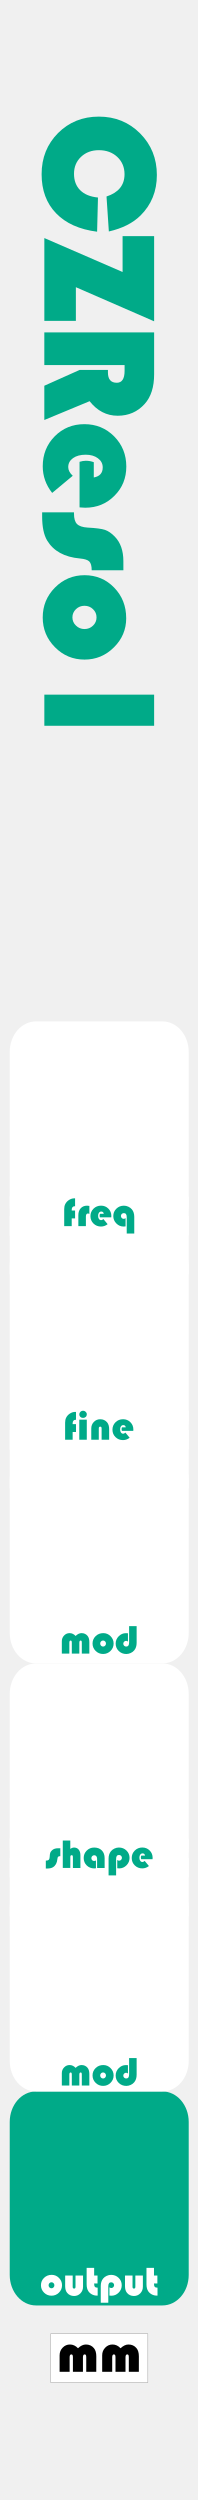
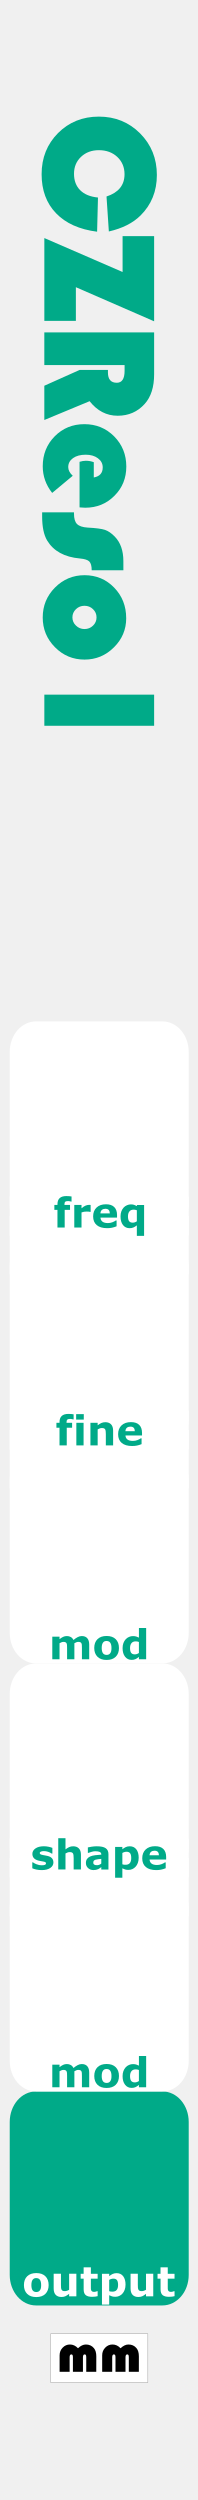
<svg xmlns="http://www.w3.org/2000/svg" width="10.16mm" height="128.5mm" viewBox="0 0 10.16 128.5" version="1.1" id="svg8">
  <defs id="defs2" />
  <g id="layer1" transform="translate(0,-168.5)" style="display:inline">
    <g style="display:inline;fill:#00aa88" id="g1162">
      <path id="rect182" d="M 1.853,276 H 8.347 C 9.097,276 9.7,276.701 9.7,277.571 v 7.857 C 9.7,286.299 9.097,287 8.347,287 H 1.853 c -0.75,0 -1.353,-0.701 -1.353,-1.571 v -7.857 C 0.5,276.701 1.103,276 1.853,276 Z" style="fill:#00aa88;fill-opacity:1;stroke-width:0.292" />
-       <g aria-label="output" style="font-style:normal;font-weight:normal;font-size:2.822px;line-height:1.25;font-family:sans-serif;letter-spacing:0px;word-spacing:0px;fill:#ffffff;fill-opacity:1;stroke:none;stroke-width:0.265" id="text1045">
-         <path d="m 2.656,285.427 q 0.219,0 0.375,0.158 0.157,0.157 0.157,0.377 0,0.223 -0.159,0.38 -0.158,0.157 -0.382,0.157 -0.224,0 -0.383,-0.157 -0.159,-0.158 -0.159,-0.38 0,-0.226 0.159,-0.38 0.159,-0.155 0.393,-0.155 z m -0.01,0.381 q -0.062,0 -0.105,0.045 -0.043,0.044 -0.043,0.11 0,0.064 0.043,0.11 0.044,0.045 0.105,0.045 0.062,0 0.105,-0.045 0.044,-0.045 0.044,-0.11 0,-0.065 -0.043,-0.11 -0.043,-0.045 -0.106,-0.045 z" style="font-style:normal;font-variant:normal;font-weight:normal;font-stretch:normal;font-size:2.117px;font-family:'Bauhaus 93';-inkscape-font-specification:'Bauhaus 93, ';fill:#ffffff;stroke-width:0.265" id="path941" />
-         <path d="M 3.35,285.463 H 3.736 v 0.582 q 0,0.088 0.073,0.088 0.072,0 0.072,-0.088 v -0.582 h 0.387 v 0.575 q 0,0.201 -0.133,0.339 -0.133,0.137 -0.327,0.137 -0.22,0 -0.355,-0.16 -0.104,-0.125 -0.104,-0.347 z" style="font-style:normal;font-variant:normal;font-weight:normal;font-stretch:normal;font-size:2.117px;font-family:'Bauhaus 93';-inkscape-font-specification:'Bauhaus 93, ';fill:#ffffff;stroke-width:0.265" id="path943" />
-         <path d="m 4.839,285.068 v 0.395 H 5.013 v 0.408 H 4.839 q 0,0.123 0.038,0.17 0.039,0.046 0.143,0.046 v 0.406 q -0.03,0.001 -0.044,0.001 -0.131,0 -0.248,-0.061 -0.116,-0.061 -0.186,-0.165 -0.089,-0.133 -0.089,-0.353 v -0.846 z" style="font-style:normal;font-variant:normal;font-weight:normal;font-stretch:normal;font-size:2.117px;font-family:'Bauhaus 93';-inkscape-font-specification:'Bauhaus 93, ';fill:#ffffff;stroke-width:0.265" id="path945" />
-         <path d="M 5.566,286.861 H 5.179 v -0.86 q 0,-0.237 0.124,-0.386 0.071,-0.086 0.181,-0.136 0.111,-0.051 0.226,-0.051 0.23,0 0.389,0.155 0.158,0.155 0.158,0.38 0,0.219 -0.157,0.378 -0.157,0.159 -0.372,0.159 -0.035,0 -0.103,-0.007 v -0.426 q 0.048,0.038 0.095,0.038 0.06,0 0.102,-0.044 0.043,-0.044 0.043,-0.105 0,-0.061 -0.044,-0.103 -0.044,-0.043 -0.106,-0.043 -0.149,0 -0.149,0.206 z" style="font-style:normal;font-variant:normal;font-weight:normal;font-stretch:normal;font-size:2.117px;font-family:'Bauhaus 93';-inkscape-font-specification:'Bauhaus 93, ';fill:#ffffff;stroke-width:0.265" id="path947" />
-         <path d="M 6.426,285.463 H 6.812 v 0.582 q 0,0.088 0.073,0.088 0.072,0 0.072,-0.088 v -0.582 h 0.387 v 0.575 q 0,0.201 -0.133,0.339 -0.133,0.137 -0.327,0.137 -0.22,0 -0.355,-0.16 -0.104,-0.125 -0.104,-0.347 z" style="font-style:normal;font-variant:normal;font-weight:normal;font-stretch:normal;font-size:2.117px;font-family:'Bauhaus 93';-inkscape-font-specification:'Bauhaus 93, ';fill:#ffffff;stroke-width:0.265" id="path949" />
-         <path d="m 7.915,285.068 v 0.395 h 0.174 v 0.408 H 7.915 q 0,0.123 0.038,0.17 0.039,0.046 0.143,0.046 v 0.406 q -0.03,0.001 -0.044,0.001 -0.131,0 -0.248,-0.061 -0.116,-0.061 -0.186,-0.165 -0.089,-0.133 -0.089,-0.353 v -0.846 z" style="font-style:normal;font-variant:normal;font-weight:normal;font-stretch:normal;font-size:2.117px;font-family:'Bauhaus 93';-inkscape-font-specification:'Bauhaus 93, ';fill:#ffffff;stroke-width:0.265" id="path951" />
+       <g aria-label="output" style="font-style:normal;font-variant:normal;font-weight:bold;font-stretch:normal;font-size:8.467px;line-height:1.25;font-family:'Bauhaus 93';-inkscape-font-specification:'Bauhaus 93 Bold';letter-spacing:0px;word-spacing:0px;display:inline;fill:#ffffff;fill-opacity:1;stroke:none;stroke-width:0.265" id="text4451-6">
+         <path d="m 2.5,285.953 q 0,0.286 -0.167,0.452 -0.166,0.164 -0.468,0.164 -0.302,0 -0.469,-0.164 -0.166,-0.165 -0.166,-0.452 0,-0.288 0.167,-0.453 0.168,-0.164 0.468,-0.164 0.304,0 0.469,0.165 0.166,0.165 0.166,0.452 z m -0.458,0.282 q 0.036,-0.044 0.054,-0.106 0.019,-0.063 0.019,-0.174 0,-0.102 -0.019,-0.172 -0.019,-0.069 -0.052,-0.111 -0.033,-0.042 -0.08,-0.06 -0.047,-0.018 -0.1,-0.018 -0.054,0 -0.096,0.015 -0.041,0.015 -0.08,0.058 -0.034,0.04 -0.055,0.111 -0.02,0.07 -0.02,0.177 0,0.095 0.018,0.165 0.018,0.069 0.052,0.112 0.033,0.04 0.079,0.059 0.047,0.019 0.105,0.019 0.051,0 0.096,-0.017 0.047,-0.018 0.079,-0.058 z" style="font-style:normal;font-variant:normal;font-weight:bold;font-stretch:normal;font-size:2.117px;font-family:sans-serif;-inkscape-font-specification:'sans-serif Bold';text-align:center;text-anchor:middle;fill:#ffffff;fill-opacity:1;stroke-width:0.265" id="path6269" />
+         <path d="M 3.925,286.533 H 3.553 v -0.128 q -0.103,0.079 -0.189,0.12 -0.086,0.04 -0.205,0.04 -0.192,0 -0.297,-0.111 -0.103,-0.111 -0.103,-0.327 v -0.756 h 0.374 v 0.576 q 0,0.088 0.005,0.147 0.006,0.058 0.027,0.096 0.02,0.038 0.059,0.056 0.04,0.018 0.112,0.018 0.048,0 0.105,-0.018 0.058,-0.018 0.112,-0.052 v -0.823 h 0.372 z" style="font-style:normal;font-variant:normal;font-weight:bold;font-stretch:normal;font-size:2.117px;font-family:sans-serif;-inkscape-font-specification:'sans-serif Bold';text-align:center;text-anchor:middle;fill:#ffffff;fill-opacity:1;stroke-width:0.265" id="path6271" />
+         <path d="m 5.019,286.523 q -0.06,0.015 -0.127,0.024 -0.067,0.009 -0.164,0.009 -0.217,0 -0.323,-0.088 -0.105,-0.088 -0.105,-0.301 V 285.625 H 4.146 v -0.252 h 0.153 v -0.332 h 0.372 v 0.332 h 0.348 v 0.252 H 4.671 v 0.411 q 0,0.061 0.001,0.106 0.001,0.045 0.017,0.082 0.014,0.036 0.051,0.058 0.037,0.021 0.107,0.021 0.029,0 0.075,-0.012 0.048,-0.012 0.066,-0.023 h 0.031 z" style="font-style:normal;font-variant:normal;font-weight:bold;font-stretch:normal;font-size:2.117px;font-family:sans-serif;-inkscape-font-specification:'sans-serif Bold';text-align:center;text-anchor:middle;fill:#ffffff;fill-opacity:1;stroke-width:0.265" id="path6273" />
+         <path d="m 6.452,285.937 q 0,0.144 -0.044,0.261 -0.043,0.118 -0.115,0.194 -0.074,0.081 -0.168,0.122 -0.094,0.041 -0.202,0.041 -0.099,0 -0.168,-0.022 -0.069,-0.021 -0.142,-0.059 v 0.484 H 5.241 v -1.586 h 0.372 v 0.121 q 0.086,-0.068 0.175,-0.111 0.09,-0.042 0.207,-0.042 0.217,0 0.337,0.159 0.121,0.159 0.121,0.437 z m -0.383,0.007 q 0,-0.17 -0.058,-0.246 -0.058,-0.076 -0.183,-0.076 -0.053,0 -0.109,0.017 -0.056,0.015 -0.106,0.045 v 0.584 q 0.037,0.015 0.08,0.019 0.042,0.004 0.084,0.004 0.148,0 0.22,-0.086 0.072,-0.087 0.072,-0.26 z" style="font-style:normal;font-variant:normal;font-weight:bold;font-stretch:normal;font-size:2.117px;font-family:sans-serif;-inkscape-font-specification:'sans-serif Bold';text-align:center;text-anchor:middle;fill:#ffffff;fill-opacity:1;stroke-width:0.265" id="path6275" />
+         <path d="M 7.877,286.533 H 7.505 v -0.128 q -0.103,0.079 -0.189,0.12 -0.086,0.04 -0.205,0.04 -0.192,0 -0.297,-0.111 -0.103,-0.111 -0.103,-0.327 v -0.756 h 0.374 v 0.576 q 0,0.088 0.005,0.147 0.006,0.058 0.027,0.096 0.02,0.038 0.059,0.056 0.04,0.018 0.112,0.018 0.048,0 0.105,-0.018 0.058,-0.018 0.112,-0.052 v -0.823 h 0.372 z" style="font-style:normal;font-variant:normal;font-weight:bold;font-stretch:normal;font-size:2.117px;font-family:sans-serif;-inkscape-font-specification:'sans-serif Bold';text-align:center;text-anchor:middle;fill:#ffffff;fill-opacity:1;stroke-width:0.265" id="path6277" />
+         <path d="m 8.972,286.523 q -0.06,0.015 -0.127,0.024 -0.067,0.009 -0.164,0.009 -0.217,0 -0.323,-0.088 -0.105,-0.088 -0.105,-0.301 V 285.625 H 8.098 v -0.252 h 0.153 v -0.332 h 0.372 v 0.332 h 0.348 v 0.252 H 8.623 v 0.411 q 0,0.061 0.001,0.106 0.001,0.045 0.017,0.082 0.014,0.036 0.051,0.058 0.037,0.021 0.107,0.021 0.029,0 0.075,-0.012 0.048,-0.012 0.066,-0.023 h 0.031 z" style="font-style:normal;font-variant:normal;font-weight:bold;font-stretch:normal;font-size:2.117px;font-family:sans-serif;-inkscape-font-specification:'sans-serif Bold';text-align:center;text-anchor:middle;fill:#ffffff;fill-opacity:1;stroke-width:0.265" id="path6279" />
      </g>
    </g>
-     <g style="display:inline" id="g1150" transform="translate(0,212.5)">
-       <path id="rect180-5" d="m 0.5,51.5 h 9.2 v 3 H 0.5 Z" style="fill:#ffffff;fill-opacity:1;stroke-width:0.285" />
-       <path id="rect182-7" d="M 1.853,52.5 H 8.347 C 9.097,52.5 9.7,53.201 9.7,54.071 v 7.857 C 9.7,62.799 9.097,63.5 8.347,63.5 H 1.853 C 1.103,63.5 0.5,62.799 0.5,61.929 V 54.071 C 0.5,53.201 1.103,52.5 1.853,52.5 Z" style="fill:#ffffff;fill-opacity:1;stroke-width:0.292" />
-       <g aria-label="mod" style="font-style:normal;font-weight:normal;font-size:2.822px;line-height:1.25;font-family:sans-serif;letter-spacing:0px;word-spacing:0px;fill:#00aa88;fill-opacity:1;stroke:none;stroke-width:0.265" id="text1045-7">
-         <path d="M 4.592,63.195 H 4.205 v -0.556 q 0,-0.064 -0.013,-0.089 -0.013,-0.025 -0.049,-0.025 -0.065,0 -0.065,0.115 v 0.555 H 3.691 v -0.556 q 0,-0.064 -0.014,-0.089 -0.013,-0.025 -0.049,-0.025 -0.064,0 -0.064,0.115 v 0.555 H 3.178 v -0.635 q 0,-0.174 0.117,-0.295 0.117,-0.122 0.283,-0.122 0.172,0 0.308,0.145 0.152,-0.145 0.304,-0.145 0.193,0 0.31,0.141 0.092,0.11 0.092,0.319 z" style="font-style:normal;font-variant:normal;font-weight:normal;font-stretch:normal;font-size:2.117px;font-family:'Bauhaus 93';-inkscape-font-specification:'Bauhaus 93, ';fill:#00aa88;stroke-width:0.265" id="path954" />
-         <path d="m 5.308,62.143 q 0.219,0 0.375,0.158 0.157,0.157 0.157,0.377 0,0.223 -0.159,0.38 -0.158,0.157 -0.382,0.157 -0.224,0 -0.383,-0.157 -0.159,-0.158 -0.159,-0.38 0,-0.226 0.159,-0.38 0.159,-0.155 0.393,-0.155 z m -0.01,0.381 q -0.062,0 -0.105,0.045 -0.043,0.044 -0.043,0.11 0,0.064 0.043,0.11 0.044,0.045 0.105,0.045 0.062,0 0.105,-0.045 0.044,-0.045 0.044,-0.11 0,-0.065 -0.043,-0.11 -0.043,-0.045 -0.106,-0.045 z" style="font-style:normal;font-variant:normal;font-weight:normal;font-stretch:normal;font-size:2.117px;font-family:'Bauhaus 93';-inkscape-font-specification:'Bauhaus 93, ';fill:#00aa88;stroke-width:0.265" id="path956" />
-         <path d="m 6.636,61.784 h 0.387 v 0.859 q 0,0.237 -0.124,0.386 -0.071,0.086 -0.182,0.136 -0.11,0.051 -0.225,0.051 -0.23,0 -0.389,-0.155 -0.158,-0.155 -0.158,-0.38 0,-0.218 0.157,-0.377 0.157,-0.159 0.372,-0.159 0.034,0 0.103,0.006 v 0.426 q -0.048,-0.037 -0.095,-0.037 -0.06,0 -0.103,0.044 -0.042,0.043 -0.042,0.105 0,0.06 0.044,0.103 0.044,0.042 0.106,0.042 0.149,0 0.149,-0.206 z" style="font-style:normal;font-variant:normal;font-weight:normal;font-stretch:normal;font-size:2.117px;font-family:'Bauhaus 93';-inkscape-font-specification:'Bauhaus 93, ';fill:#00aa88;stroke-width:0.265" id="path958" />
-       </g>
-     </g>
+     <path style="fill:#ffffff;fill-opacity:1;stroke-width:0.285" d="m 0.5,264 h 9.2 v 3 H 0.5 Z" id="rect180-5" />
+     <path style="fill:#ffffff;fill-opacity:1;stroke-width:0.292" d="M 1.853,265 H 8.347 C 9.097,265 9.7,265.701 9.7,266.571 v 7.857 C 9.7,275.299 9.097,276 8.347,276 H 1.853 c -0.75,0 -1.353,-0.701 -1.353,-1.571 v -7.857 C 0.5,265.701 1.103,265 1.853,265 Z" id="rect182-7" />
    <g style="display:inline" id="g1150-5" transform="translate(0,201.5)">
      <path id="rect180-5-3" d="M 0.5,61.5 H 9.7 v 2 H 0.5 Z" style="fill:#ffffff;fill-opacity:1;stroke-width:0.233" />
      <path id="rect182-7-0" d="M 1.853,52.5 H 8.347 C 9.097,52.5 9.7,53.201 9.7,54.071 v 7.857 C 9.7,62.799 9.097,63.5 8.347,63.5 H 1.853 C 1.103,63.5 0.5,62.799 0.5,61.929 V 54.071 C 0.5,53.201 1.103,52.5 1.853,52.5 Z" style="fill:#ffffff;fill-opacity:1;stroke-width:0.292" />
-       <g aria-label="shape" style="font-style:normal;font-weight:normal;font-size:2.822px;line-height:1.25;font-family:sans-serif;letter-spacing:0px;word-spacing:0px;fill:#00aa88;fill-opacity:1;stroke:none;stroke-width:0.265" id="text1045-7-9">
-         <path d="m 3.1,61.999 v 0.407 q -0.082,0 -0.113,0.031 -0.03,0.03 -0.038,0.12 -0.027,0.299 -0.232,0.422 -0.109,0.064 -0.308,0.064 H 2.355 v -0.409 h 0.018 q 0.093,0 0.132,-0.038 0.04,-0.039 0.047,-0.136 0.008,-0.158 0.029,-0.222 0.022,-0.064 0.087,-0.127 0.114,-0.111 0.315,-0.111 z" style="font-style:normal;font-variant:normal;font-weight:normal;font-stretch:normal;font-size:2.117px;font-family:'Bauhaus 93';-inkscape-font-specification:'Bauhaus 93, ';fill:#00aa88;stroke-width:0.265" id="path961" />
-         <path d="m 3.613,61.604 v 0.431 q 0.098,-0.071 0.196,-0.071 0.149,0 0.236,0.107 0.088,0.107 0.088,0.29 v 0.653 H 3.747 v -0.545 q 0,-0.066 -0.014,-0.089 -0.013,-0.023 -0.054,-0.023 -0.065,0 -0.065,0.096 v 0.56 H 3.227 v -1.411 z" style="font-style:normal;font-variant:normal;font-weight:normal;font-stretch:normal;font-size:2.117px;font-family:'Bauhaus 93';-inkscape-font-specification:'Bauhaus 93, ';fill:#00aa88;stroke-width:0.265" id="path963" />
-         <path d="m 4.932,62.628 v 0.4 q -0.048,0.008 -0.087,0.008 -0.233,0 -0.388,-0.153 -0.155,-0.153 -0.155,-0.383 0,-0.224 0.156,-0.38 0.157,-0.156 0.381,-0.156 0.25,0 0.394,0.147 0.145,0.146 0.145,0.399 v 0.505 h -0.387 v -0.477 q 0,-0.082 -0.04,-0.13 -0.039,-0.049 -0.106,-0.049 -0.061,0 -0.105,0.044 -0.044,0.044 -0.044,0.105 0,0.064 0.04,0.105 0.04,0.041 0.102,0.041 0.051,0 0.094,-0.027 z" style="font-style:normal;font-variant:normal;font-weight:normal;font-stretch:normal;font-size:2.117px;font-family:'Bauhaus 93';-inkscape-font-specification:'Bauhaus 93, ';fill:#00aa88;stroke-width:0.265" id="path965" />
-         <path d="M 5.968,63.396 H 5.581 v -0.86 q 0,-0.237 0.124,-0.386 0.071,-0.086 0.181,-0.136 0.111,-0.051 0.226,-0.051 0.23,0 0.389,0.155 0.158,0.155 0.158,0.38 0,0.219 -0.157,0.378 -0.157,0.159 -0.372,0.159 -0.035,0 -0.103,-0.007 v -0.426 q 0.048,0.038 0.095,0.038 0.06,0 0.102,-0.044 0.043,-0.044 0.043,-0.105 0,-0.061 -0.044,-0.103 -0.044,-0.043 -0.106,-0.043 -0.149,0 -0.149,0.206 z" style="font-style:normal;font-variant:normal;font-weight:normal;font-stretch:normal;font-size:2.117px;font-family:'Bauhaus 93';-inkscape-font-specification:'Bauhaus 93, ';fill:#00aa88;stroke-width:0.265" id="path967" />
-         <path d="M 7.84,62.562 H 7.254 q -0.013,-0.044 -0.013,-0.082 0,-0.052 0.019,-0.101 h 0.196 q -0.021,-0.115 -0.129,-0.115 -0.072,0 -0.118,0.062 -0.045,0.061 -0.045,0.157 0,0.1 0.043,0.162 0.044,0.062 0.116,0.062 0.058,0 0.112,-0.058 l 0.22,0.265 q -0.154,0.121 -0.342,0.121 -0.229,0 -0.386,-0.154 -0.156,-0.154 -0.156,-0.381 0,-0.226 0.157,-0.382 0.158,-0.156 0.388,-0.156 0.224,0 0.376,0.153 0.153,0.152 0.153,0.375 0,0.023 -0.004,0.072 z" style="font-style:normal;font-variant:normal;font-weight:normal;font-stretch:normal;font-size:2.117px;font-family:'Bauhaus 93';-inkscape-font-specification:'Bauhaus 93, ';fill:#00aa88;stroke-width:0.265" id="path969" />
+       <g aria-label="shape" style="font-style:normal;font-variant:normal;font-weight:bold;font-stretch:normal;font-size:8.467px;line-height:1.25;font-family:'Bauhaus 93';-inkscape-font-specification:'Bauhaus 93 Bold';letter-spacing:0px;word-spacing:0px;display:inline;fill:#00aa88;fill-opacity:1;stroke:none;stroke-width:0.265" id="text4451-2">
+         <path d="m 2.746,62.723 q 0,0.18 -0.161,0.29 -0.161,0.11 -0.441,0.11 -0.155,0 -0.281,-0.029 Q 1.736,63.065 1.66,63.03 v -0.306 h 0.034 q 0.028,0.02 0.064,0.043 0.037,0.023 0.104,0.05 0.058,0.024 0.131,0.041 0.073,0.017 0.157,0.017 0.11,0 0.162,-0.024 0.053,-0.025 0.053,-0.072 0,-0.042 -0.031,-0.061 -0.031,-0.02 -0.118,-0.037 -0.041,-0.009 -0.113,-0.02 -0.07,-0.011 -0.128,-0.027 -0.158,-0.041 -0.235,-0.128 -0.076,-0.088 -0.076,-0.218 0,-0.167 0.158,-0.278 0.159,-0.112 0.434,-0.112 0.13,0 0.249,0.027 0.12,0.026 0.187,0.056 v 0.294 h -0.032 q -0.083,-0.057 -0.189,-0.092 -0.105,-0.036 -0.214,-0.036 -0.09,0 -0.152,0.025 -0.061,0.025 -0.061,0.07 0,0.041 0.028,0.063 0.028,0.022 0.131,0.043 0.057,0.011 0.122,0.023 0.066,0.01 0.132,0.027 0.147,0.038 0.217,0.121 0.07,0.082 0.07,0.205 z" style="font-style:normal;font-variant:normal;font-weight:bold;font-stretch:normal;font-size:2.117px;font-family:sans-serif;-inkscape-font-specification:'sans-serif Bold';text-align:center;text-anchor:middle;fill:#00aa88;fill-opacity:1;stroke-width:0.265" id="path6258" />
+         <path d="M 4.16,63.091 H 3.786 v -0.576 q 0,-0.07 -0.007,-0.14 -0.007,-0.07 -0.025,-0.103 -0.021,-0.038 -0.061,-0.056 -0.039,-0.018 -0.111,-0.018 -0.051,0 -0.103,0.017 -0.052,0.017 -0.113,0.053 v 0.823 H 2.994 v -1.608 h 0.372 v 0.576 q 0.099,-0.078 0.19,-0.119 0.092,-0.041 0.204,-0.041 0.188,0 0.294,0.11 0.106,0.11 0.106,0.328 z" style="font-style:normal;font-variant:normal;font-weight:bold;font-stretch:normal;font-size:2.117px;font-family:sans-serif;-inkscape-font-specification:'sans-serif Bold';text-align:center;text-anchor:middle;fill:#00aa88;fill-opacity:1;stroke-width:0.265" id="path6260" />
+         <path d="m 5.206,62.788 v -0.242 q -0.075,0.006 -0.163,0.018 -0.088,0.01 -0.133,0.025 -0.056,0.018 -0.086,0.052 -0.029,0.033 -0.029,0.088 0,0.036 0.006,0.059 0.006,0.023 0.031,0.043 0.024,0.021 0.057,0.031 0.033,0.009 0.103,0.009 0.056,0 0.113,-0.023 0.058,-0.023 0.101,-0.06 z m 0,0.18 q -0.03,0.023 -0.074,0.055 -0.044,0.032 -0.084,0.051 -0.055,0.025 -0.114,0.036 -0.059,0.012 -0.129,0.012 -0.165,0 -0.277,-0.102 -0.112,-0.102 -0.112,-0.261 0,-0.127 0.057,-0.208 0.057,-0.081 0.161,-0.127 0.103,-0.047 0.256,-0.066 0.153,-0.02 0.317,-0.029 v -0.006 q 0,-0.096 -0.079,-0.132 -0.079,-0.037 -0.232,-0.037 -0.092,0 -0.196,0.033 -0.104,0.032 -0.15,0.05 h -0.034 v -0.28 q 0.059,-0.015 0.191,-0.036 0.133,-0.022 0.267,-0.022 0.317,0 0.458,0.098 0.142,0.097 0.142,0.306 v 0.79 H 5.206 Z" style="font-style:normal;font-variant:normal;font-weight:bold;font-stretch:normal;font-size:2.117px;font-family:sans-serif;-inkscape-font-specification:'sans-serif Bold';text-align:center;text-anchor:middle;fill:#00aa88;fill-opacity:1;stroke-width:0.265" id="path6262" />
+         <path d="m 7.128,62.495 q 0,0.144 -0.044,0.261 -0.043,0.118 -0.115,0.194 -0.074,0.081 -0.168,0.122 -0.094,0.041 -0.202,0.041 -0.099,0 -0.168,-0.022 -0.069,-0.021 -0.142,-0.059 v 0.484 h -0.372 V 61.931 h 0.372 v 0.121 q 0.086,-0.068 0.175,-0.111 0.09,-0.042 0.207,-0.042 0.217,0 0.337,0.159 0.121,0.159 0.121,0.437 z m -0.383,0.007 q 0,-0.169 -0.058,-0.246 -0.058,-0.076 -0.183,-0.076 -0.053,0 -0.109,0.017 -0.056,0.015 -0.106,0.045 v 0.584 q 0.037,0.014 0.08,0.019 0.042,0.004 0.084,0.004 0.148,0 0.22,-0.086 0.072,-0.087 0.072,-0.26 z" style="font-style:normal;font-variant:normal;font-weight:bold;font-stretch:normal;font-size:2.117px;font-family:sans-serif;-inkscape-font-specification:'sans-serif Bold';text-align:center;text-anchor:middle;fill:#00aa88;fill-opacity:1;stroke-width:0.265" id="path6264" />
+         <path d="M 8.54,62.58 H 7.688 q 0.008,0.136 0.103,0.209 0.096,0.072 0.282,0.072 0.118,0 0.228,-0.042 0.111,-0.042 0.175,-0.091 h 0.041 v 0.299 q -0.126,0.051 -0.238,0.073 -0.112,0.023 -0.247,0.023 -0.349,0 -0.535,-0.157 -0.186,-0.157 -0.186,-0.448 0,-0.287 0.176,-0.455 0.177,-0.168 0.484,-0.168 0.283,0 0.426,0.144 0.143,0.143 0.143,0.411 z M 8.17,62.362 q -0.003,-0.117 -0.058,-0.176 -0.055,-0.059 -0.171,-0.059 -0.107,0 -0.177,0.056 -0.069,0.056 -0.078,0.179 z" style="font-style:normal;font-variant:normal;font-weight:bold;font-stretch:normal;font-size:2.117px;font-family:sans-serif;-inkscape-font-specification:'sans-serif Bold';text-align:center;text-anchor:middle;fill:#00aa88;fill-opacity:1;stroke-width:0.265" id="path6266" />
      </g>
    </g>
    <g id="g1583" transform="translate(0,-5.291667)">
      <rect y="293.75" x="2.6" height="2.5" width="5" id="rect1572" style="opacity:1;fill:#ffffff;fill-opacity:1;stroke:#8c8c8c;stroke-width:0.02;stroke-linecap:butt;stroke-linejoin:round;stroke-miterlimit:4;stroke-dasharray:none;stroke-opacity:1;paint-order:markers fill stroke" />
      <g id="text1570" style="font-style:normal;font-variant:normal;font-weight:normal;font-stretch:normal;font-size:2.822px;line-height:1.25;font-family:'Bauhaus 93';-inkscape-font-specification:'Bauhaus 93, ';letter-spacing:0px;word-spacing:0px;fill:#000000;fill-opacity:1;stroke:none;stroke-width:0.265" aria-label="mm">
        <path id="path1574" style="stroke-width:0.265" d="M 4.948,295.701 H 4.433 v -0.741 q 0,-0.085 -0.018,-0.119 -0.018,-0.033 -0.065,-0.033 -0.087,0 -0.087,0.153 v 0.74 h -0.515 v -0.741 q 0,-0.085 -0.019,-0.119 -0.018,-0.033 -0.065,-0.033 -0.085,0 -0.085,0.153 v 0.74 h -0.515 v -0.846 q 0,-0.232 0.156,-0.393 0.156,-0.163 0.378,-0.163 0.229,0 0.411,0.193 0.203,-0.193 0.405,-0.193 0.258,0 0.413,0.187 0.123,0.146 0.123,0.426 z" />
        <path id="path1576" style="stroke-width:0.265" d="M 7.137,295.701 H 6.621 v -0.741 q 0,-0.085 -0.018,-0.119 -0.018,-0.033 -0.065,-0.033 -0.087,0 -0.087,0.153 v 0.74 h -0.515 v -0.741 q 0,-0.085 -0.019,-0.119 -0.018,-0.033 -0.065,-0.033 -0.085,0 -0.085,0.153 v 0.74 h -0.515 v -0.846 q 0,-0.232 0.156,-0.393 0.156,-0.163 0.378,-0.163 0.229,0 0.411,0.193 0.203,-0.193 0.405,-0.193 0.258,0 0.413,0.187 0.123,0.146 0.123,0.426 z" />
      </g>
    </g>
    <g style="display:inline" id="g1150-5-5" transform="translate(0,179.5)">
      <path id="rect180-5-3-4" d="M 0.5,61.5 H 9.7 v 2 H 0.5 Z" style="fill:#ffffff;fill-opacity:1;stroke-width:0.233" />
      <path id="rect182-7-0-3" d="M 1.853,52.5 H 8.347 C 9.097,52.5 9.7,53.201 9.7,54.071 v 7.857 C 9.7,62.799 9.097,63.5 8.347,63.5 H 1.853 C 1.103,63.5 0.5,62.799 0.5,61.929 V 54.071 C 0.5,53.201 1.103,52.5 1.853,52.5 Z" style="fill:#ffffff;fill-opacity:1;stroke-width:0.292" />
    </g>
    <g style="display:inline" id="g1150-3" transform="translate(0.95,190.5)">
      <path id="rect180-5-5" d="M -0.45,51.5 H 8.75 v 3 h -9.2 z" style="fill:#ffffff;fill-opacity:1;stroke-width:0.285" />
      <path id="rect182-7-6" d="M 0.903,52.5 H 7.397 C 8.147,52.5 8.75,53.201 8.75,54.071 v 7.857 C 8.75,62.799 8.147,63.5 7.397,63.5 H 0.903 c -0.75,0 -1.353,-0.701 -1.353,-1.571 v -7.857 c 0,-0.871 0.603,-1.571 1.353,-1.571 z" style="fill:#ffffff;fill-opacity:1;stroke-width:0.292" />
-       <g aria-label="mod" style="font-style:normal;font-weight:normal;font-size:2.822px;line-height:1.25;font-family:sans-serif;letter-spacing:0px;word-spacing:0px;fill:#00aa88;fill-opacity:1;stroke:none;stroke-width:0.265" id="text1045-7-0" transform="translate(-0.9500001,-0.2004536)">
-         <path d="M 4.592,63.195 H 4.205 v -0.556 q 0,-0.064 -0.013,-0.089 -0.013,-0.025 -0.049,-0.025 -0.065,0 -0.065,0.115 v 0.555 H 3.691 v -0.556 q 0,-0.064 -0.014,-0.089 -0.013,-0.025 -0.049,-0.025 -0.064,0 -0.064,0.115 v 0.555 H 3.178 v -0.635 q 0,-0.174 0.117,-0.295 0.117,-0.122 0.283,-0.122 0.172,0 0.308,0.145 0.152,-0.145 0.304,-0.145 0.193,0 0.31,0.141 0.092,0.11 0.092,0.319 z" style="font-style:normal;font-variant:normal;font-weight:normal;font-stretch:normal;font-size:2.117px;font-family:'Bauhaus 93';-inkscape-font-specification:'Bauhaus 93, ';fill:#00aa88;stroke-width:0.265" id="path954-5" />
-         <path d="m 5.308,62.143 q 0.219,0 0.375,0.158 0.157,0.157 0.157,0.377 0,0.223 -0.159,0.38 -0.158,0.157 -0.382,0.157 -0.224,0 -0.383,-0.157 -0.159,-0.158 -0.159,-0.38 0,-0.226 0.159,-0.38 0.159,-0.155 0.393,-0.155 z m -0.01,0.381 q -0.062,0 -0.105,0.045 -0.043,0.044 -0.043,0.11 0,0.064 0.043,0.11 0.044,0.045 0.105,0.045 0.062,0 0.105,-0.045 0.044,-0.045 0.044,-0.11 0,-0.065 -0.043,-0.11 -0.043,-0.045 -0.106,-0.045 z" style="font-style:normal;font-variant:normal;font-weight:normal;font-stretch:normal;font-size:2.117px;font-family:'Bauhaus 93';-inkscape-font-specification:'Bauhaus 93, ';fill:#00aa88;stroke-width:0.265" id="path956-6" />
-         <path d="m 6.636,61.784 h 0.387 v 0.859 q 0,0.237 -0.124,0.386 -0.071,0.086 -0.182,0.136 -0.11,0.051 -0.225,0.051 -0.23,0 -0.389,-0.155 -0.158,-0.155 -0.158,-0.38 0,-0.218 0.157,-0.377 0.157,-0.159 0.372,-0.159 0.034,0 0.103,0.006 v 0.426 q -0.048,-0.037 -0.095,-0.037 -0.06,0 -0.103,0.044 -0.042,0.043 -0.042,0.105 0,0.06 0.044,0.103 0.044,0.042 0.106,0.042 0.149,0 0.149,-0.206 z" style="font-style:normal;font-variant:normal;font-weight:normal;font-stretch:normal;font-size:2.117px;font-family:'Bauhaus 93';-inkscape-font-specification:'Bauhaus 93, ';fill:#00aa88;stroke-width:0.265" id="path958-9" />
+       <g aria-label="mod" style="font-style:normal;font-variant:normal;font-weight:bold;font-stretch:normal;font-size:8.467px;line-height:1.25;font-family:'Bauhaus 93';-inkscape-font-specification:'Bauhaus 93 Bold';letter-spacing:0px;word-spacing:0px;display:inline;fill:#00aa88;fill-opacity:1;stroke:none;stroke-width:0.265" id="text4451-7">
+         <path d="m 2.873,62.463 v 0.823 H 2.498 V 62.706 q 0,-0.085 -0.004,-0.144 -0.004,-0.06 -0.023,-0.097 -0.019,-0.037 -0.057,-0.054 -0.037,-0.018 -0.105,-0.018 -0.055,0 -0.106,0.023 -0.052,0.022 -0.093,0.047 v 0.823 H 1.738 v -1.161 h 0.372 v 0.128 q 0.096,-0.075 0.184,-0.118 0.088,-0.042 0.194,-0.042 0.115,0 0.203,0.052 0.088,0.051 0.137,0.15 0.112,-0.094 0.217,-0.148 0.105,-0.054 0.207,-0.054 0.188,0 0.285,0.113 0.098,0.113 0.098,0.325 v 0.756 H 3.261 V 62.706 q 0,-0.086 -0.004,-0.145 -0.003,-0.059 -0.022,-0.096 -0.018,-0.037 -0.056,-0.054 -0.038,-0.018 -0.107,-0.018 -0.047,0 -0.091,0.017 -0.044,0.015 -0.109,0.053 z" style="font-style:normal;font-variant:normal;font-weight:bold;font-stretch:normal;font-size:2.117px;font-family:sans-serif;-inkscape-font-specification:'sans-serif Bold';text-align:center;text-anchor:middle;fill:#00aa88;fill-opacity:1;stroke-width:0.265" id="path6251" />
+         <path d="m 5.165,62.706 q 0,0.286 -0.167,0.452 -0.166,0.164 -0.468,0.164 -0.302,0 -0.469,-0.164 Q 3.894,62.992 3.894,62.706 q 0,-0.288 0.167,-0.453 0.168,-0.164 0.468,-0.164 0.304,0 0.469,0.165 0.166,0.165 0.166,0.452 z M 4.707,62.988 q 0.036,-0.044 0.054,-0.106 0.019,-0.063 0.019,-0.174 0,-0.102 -0.019,-0.172 -0.019,-0.069 -0.052,-0.111 -0.033,-0.042 -0.08,-0.06 -0.047,-0.018 -0.1,-0.018 -0.054,0 -0.096,0.014 -0.041,0.014 -0.08,0.058 -0.034,0.04 -0.055,0.111 -0.02,0.07 -0.02,0.177 0,0.095 0.018,0.165 0.018,0.069 0.052,0.112 0.033,0.04 0.079,0.059 0.047,0.019 0.105,0.019 0.051,0 0.096,-0.017 0.047,-0.018 0.079,-0.058 z" style="font-style:normal;font-variant:normal;font-weight:bold;font-stretch:normal;font-size:2.117px;font-family:sans-serif;-inkscape-font-specification:'sans-serif Bold';text-align:center;text-anchor:middle;fill:#00aa88;fill-opacity:1;stroke-width:0.265" id="path6253" />
+         <path d="M 6.562,63.286 H 6.19 v -0.121 q -0.096,0.079 -0.18,0.116 -0.084,0.037 -0.193,0.037 -0.212,0 -0.339,-0.163 -0.127,-0.163 -0.127,-0.44 0,-0.148 0.042,-0.261 0.043,-0.115 0.118,-0.196 0.07,-0.078 0.171,-0.12 0.1,-0.043 0.201,-0.043 0.104,0 0.171,0.023 0.067,0.022 0.137,0.056 v -0.494 H 6.562 Z M 6.19,62.966 v -0.569 q -0.039,-0.017 -0.083,-0.024 -0.043,-0.007 -0.08,-0.007 -0.147,0 -0.22,0.092 -0.073,0.091 -0.073,0.253 0,0.171 0.059,0.248 0.059,0.076 0.189,0.076 0.051,0 0.107,-0.019 0.057,-0.02 0.1,-0.051 z" style="font-style:normal;font-variant:normal;font-weight:bold;font-stretch:normal;font-size:2.117px;font-family:sans-serif;-inkscape-font-specification:'sans-serif Bold';text-align:center;text-anchor:middle;fill:#00aa88;fill-opacity:1;stroke-width:0.265" id="path6255" />
      </g>
    </g>
    <g style="display:inline" id="g1150-5-5-4" transform="translate(0,168.5)">
      <path id="rect180-5-3-4-1" d="M 0.5,61.5 H 9.7 v 2 H 0.5 Z" style="fill:#ffffff;fill-opacity:1;stroke-width:0.233" />
      <path id="rect182-7-0-3-0" d="M 1.853,52.5 H 8.347 C 9.097,52.5 9.7,53.201 9.7,54.071 v 7.857 C 9.7,62.799 9.097,63.5 8.347,63.5 H 1.853 C 1.103,63.5 0.5,62.799 0.5,61.929 V 54.071 C 0.5,53.201 1.103,52.5 1.853,52.5 Z" style="fill:#ffffff;fill-opacity:1;stroke-width:0.292" />
    </g>
    <path id="rect180-5-5-4" d="M 0.5,231 H 9.7 v 3 H 0.5 Z" style="display:inline;fill:#ffffff;fill-opacity:1;stroke-width:0.285" />
-     <g transform="translate(0.09999974,-10.99997)" aria-label="freq" style="font-style:normal;font-variant:normal;font-weight:normal;font-stretch:normal;font-size:2.822px;line-height:1.25;font-family:'Bauhaus 93';-inkscape-font-specification:'Bauhaus 93, ';letter-spacing:0px;word-spacing:0px;display:inline;fill:#00aa88;fill-opacity:1;stroke:none;stroke-width:0.265" id="text943-2">
-       <path d="m 3.759,241.722 v 0.405 H 3.586 V 242.524 H 3.2 v -0.875 q 0,-0.148 0.051,-0.252 0.064,-0.133 0.194,-0.217 0.131,-0.085 0.273,-0.085 l 0.041,0.001 v 0.405 q -0.013,-0.001 -0.02,-0.001 -0.073,0 -0.114,0.049 -0.039,0.049 -0.039,0.138 v 0.035 z" style="font-size:2.117px;fill:#00aa88;stroke-width:0.265" id="path946-5" />
-       <path d="m 4.493,241.483 v 0.413 q -0.04,-0.023 -0.073,-0.023 -0.105,0 -0.105,0.161 V 242.524 H 3.927 v -0.563 q 0,-0.223 0.122,-0.356 0.122,-0.133 0.326,-0.133 0.045,0 0.118,0.011 z" style="font-size:2.117px;fill:#00aa88;stroke-width:0.265" id="path948-3" />
-       <path d="M 5.618,242.071 H 5.032 q -0.013,-0.044 -0.013,-0.082 0,-0.052 0.019,-0.101 h 0.196 q -0.021,-0.115 -0.129,-0.115 -0.072,0 -0.118,0.062 -0.045,0.061 -0.045,0.157 0,0.1 0.043,0.162 0.044,0.062 0.116,0.062 0.058,0 0.112,-0.058 l 0.22,0.265 q -0.154,0.121 -0.342,0.121 -0.229,0 -0.386,-0.154 -0.156,-0.154 -0.156,-0.381 0,-0.226 0.157,-0.382 0.158,-0.156 0.388,-0.156 0.224,0 0.376,0.153 0.153,0.152 0.153,0.375 0,0.023 -0.004,0.072 z" style="font-size:2.117px;fill:#00aa88;stroke-width:0.265" id="path950-6" />
-       <path d="m 6.414,242.905 v -0.845 q 0,-0.206 -0.15,-0.206 -0.061,0 -0.105,0.043 -0.044,0.042 -0.044,0.103 0,0.061 0.042,0.105 0.043,0.044 0.103,0.044 0.047,0 0.095,-0.038 v 0.426 q -0.068,0.007 -0.103,0.007 -0.215,0 -0.372,-0.159 -0.157,-0.159 -0.157,-0.378 0,-0.225 0.158,-0.38 0.158,-0.155 0.389,-0.155 0.116,0 0.225,0.051 0.111,0.051 0.182,0.136 0.124,0.149 0.124,0.386 v 0.86 z" style="font-size:2.117px;fill:#00aa88;stroke-width:0.265" id="path952-1" />
-     </g>
-     <g aria-label="fine" style="font-style:normal;font-variant:normal;font-weight:normal;font-stretch:normal;font-size:2.822px;line-height:1.25;font-family:'Bauhaus 93';-inkscape-font-specification:'Bauhaus 93, ';letter-spacing:0px;word-spacing:0px;fill:#00aa88;fill-opacity:1;stroke:none;stroke-width:0.265" id="text954">
-       <path d="m 3.906,241.699 v 0.405 H 3.734 v 0.397 H 3.347 v -0.875 q 0,-0.148 0.051,-0.252 0.064,-0.133 0.194,-0.217 0.131,-0.085 0.273,-0.085 l 0.041,0.001 v 0.405 q -0.013,-10e-4 -0.02,-10e-4 -0.073,0 -0.114,0.049 -0.039,0.049 -0.039,0.138 v 0.035 z" style="font-size:2.117px;fill:#00aa88;fill-opacity:1;stroke-width:0.265" id="path957" />
-       <path d="m 4.461,241.471 v 1.03 H 4.075 v -1.03 z M 4.269,241.011 q 0.079,0 0.135,0.056 0.058,0.055 0.058,0.13 0,0.081 -0.055,0.132 -0.054,0.052 -0.138,0.052 -0.085,0 -0.14,-0.052 -0.054,-0.052 -0.054,-0.132 0,-0.075 0.057,-0.13 0.058,-0.056 0.136,-0.056 z" style="font-size:2.117px;fill:#00aa88;fill-opacity:1;stroke-width:0.265" id="path959" />
-       <path d="M 5.61,242.501 H 5.223 v -0.582 q 0,-0.089 -0.073,-0.089 -0.072,0 -0.072,0.089 v 0.582 H 4.691 v -0.575 q 0,-0.202 0.133,-0.339 0.133,-0.138 0.327,-0.138 0.221,0 0.355,0.16 0.104,0.125 0.104,0.348 z" style="font-size:2.117px;fill:#00aa88;fill-opacity:1;stroke-width:0.265" id="path962" />
-       <path d="M 6.849,242.048 H 6.263 q -0.013,-0.044 -0.013,-0.082 0,-0.052 0.019,-0.101 h 0.196 q -0.021,-0.115 -0.129,-0.115 -0.072,0 -0.118,0.062 -0.045,0.061 -0.045,0.157 0,0.1 0.043,0.162 0.044,0.062 0.116,0.062 0.058,0 0.112,-0.058 l 0.22,0.265 q -0.154,0.121 -0.342,0.121 -0.229,0 -0.386,-0.154 -0.156,-0.154 -0.156,-0.381 0,-0.226 0.157,-0.382 0.158,-0.156 0.388,-0.156 0.224,0 0.376,0.153 0.153,0.152 0.153,0.375 0,0.023 -0.004,0.072 z" style="font-size:2.117px;fill:#00aa88;fill-opacity:1;stroke-width:0.265" id="path964" />
-     </g>
    <g aria-label="CZReso1" transform="rotate(90)" style="font-style:normal;font-variant:normal;font-weight:normal;font-stretch:normal;font-size:2.822px;line-height:1.25;font-family:'Bauhaus 93';-inkscape-font-specification:'Bauhaus 93, ';letter-spacing:0px;word-spacing:0px;fill:#00aa88;fill-opacity:1;stroke:none;stroke-width:0.265" id="text2436">
      <path d="m 178.653,-5.036 1.757,0.045 q -0.174,1.364 -0.947,2.108 -0.769,0.744 -2.009,0.744 -1.261,0 -2.113,-0.843 -0.847,-0.847 -0.847,-2.1 0,-1.261 0.864,-2.121 0.868,-0.86 2.137,-0.86 1.249,0 2.084,0.843 0.579,0.583 0.819,1.625 l -1.798,0.12 q -0.302,-0.926 -1.145,-0.926 -0.537,0 -0.889,0.372 -0.347,0.372 -0.347,0.947 0,0.554 0.343,0.918 0.343,0.36 0.868,0.36 0.533,0 0.847,-0.318 0.318,-0.318 0.376,-0.914 z" style="font-size:8.467px;fill:#00aa88;fill-opacity:1;stroke-width:0.265" id="path2438" />
      <path d="m 185.015,-7.922 -1.753,4.022 h 1.732 v 1.621 h -4.258 l 1.745,-4.022 h -1.844 V -7.922 Z" style="font-size:8.467px;fill:#00aa88;fill-opacity:1;stroke-width:0.265" id="path2440" />
      <path d="m 187.264,-6.404 v 4.126 h -1.678 V -7.922 h 2.154 q 0.984,0 1.525,0.488 0.604,0.546 0.604,1.385 0,0.856 -0.748,1.443 l 0.967,2.328 h -1.761 l -0.814,-1.819 v -1.451 h 0.132 q 0.529,0 0.529,-0.455 0,-0.401 -0.612,-0.401 z" style="font-size:8.467px;fill:#00aa88;fill-opacity:1;stroke-width:0.265" id="path2442" />
      <path d="m 194.581,-4.089 h -2.344 q -0.054,-0.178 -0.054,-0.327 0,-0.207 0.074,-0.405 h 0.785 q -0.083,-0.459 -0.517,-0.459 -0.289,0 -0.471,0.248 -0.182,0.244 -0.182,0.628 0,0.401 0.174,0.649 0.178,0.248 0.463,0.248 0.232,0 0.446,-0.232 l 0.881,1.058 q -0.616,0.484 -1.368,0.484 -0.918,0 -1.542,-0.616 -0.624,-0.616 -0.624,-1.525 0,-0.905 0.628,-1.53 0.633,-0.624 1.55,-0.624 0.897,0 1.505,0.612 0.612,0.608 0.612,1.501 0,0.091 -0.017,0.289 z" style="font-size:8.467px;fill:#00aa88;fill-opacity:1;stroke-width:0.265" id="path2444" />
      <path d="m 197.81,-6.342 v 1.629 q -0.327,0 -0.451,0.124 -0.12,0.12 -0.153,0.48 -0.107,1.195 -0.926,1.687 -0.434,0.256 -1.232,0.256 h -0.215 v -1.637 h 0.07 q 0.372,0 0.529,-0.153 0.161,-0.157 0.186,-0.546 0.033,-0.633 0.116,-0.889 0.087,-0.256 0.347,-0.508 0.455,-0.442 1.261,-0.442 z" style="font-size:8.467px;fill:#00aa88;fill-opacity:1;stroke-width:0.265" id="path2446" />
      <path d="m 200.274,-6.487 q 0.876,0 1.501,0.633 0.628,0.628 0.628,1.509 0,0.893 -0.637,1.521 -0.633,0.628 -1.53,0.628 -0.897,0 -1.534,-0.628 -0.637,-0.633 -0.637,-1.521 0,-0.905 0.637,-1.521 0.637,-0.62 1.571,-0.62 z m -0.041,1.525 q -0.248,0 -0.422,0.182 -0.174,0.178 -0.174,0.438 0,0.256 0.174,0.438 0.178,0.182 0.422,0.182 0.248,0 0.422,-0.182 0.178,-0.182 0.178,-0.438 0,-0.26 -0.174,-0.438 -0.174,-0.182 -0.426,-0.182 z" style="font-size:8.467px;fill:#00aa88;fill-opacity:1;stroke-width:0.265" id="path2448" />
      <path d="m 205.805,-7.922 v 5.643 h -1.6 V -7.922 Z" style="font-size:8.467px;fill:#00aa88;fill-opacity:1;stroke-width:0.265" id="path2450" />
    </g>
+     <g aria-label="freq" style="font-style:normal;font-variant:normal;font-weight:bold;font-stretch:normal;font-size:8.467px;line-height:1.25;font-family:'Bauhaus 93';-inkscape-font-specification:'Bauhaus 93 Bold';letter-spacing:0px;word-spacing:0px;display:inline;fill:#00aa88;fill-opacity:1;stroke:none;stroke-width:0.265" id="text4451">
+       <path d="m 3.677,230.261 h -0.028 q -0.025,-0.007 -0.065,-0.017 -0.039,-0.009 -0.085,-0.009 -0.11,0 -0.149,0.039 -0.038,0.039 -0.038,0.152 v 0.009 h 0.287 v 0.252 H 3.325 v 0.908 H 2.953 v -0.908 H 2.794 v -0.252 h 0.159 v -0.032 q 0,-0.213 0.113,-0.319 0.114,-0.106 0.343,-0.106 0.083,0 0.15,0.006 0.067,0.005 0.119,0.015 z" style="font-style:normal;font-variant:normal;font-weight:bold;font-stretch:normal;font-size:2.117px;font-family:sans-serif;-inkscape-font-specification:'sans-serif Bold';text-align:center;text-anchor:middle;fill:#00aa88;fill-opacity:1;stroke-width:0.265" id="path6242" />
+       <path d="M 4.659,230.79 H 4.626 q -0.024,-0.008 -0.076,-0.012 -0.053,-0.004 -0.088,-0.004 -0.08,0 -0.141,0.01 -0.061,0.01 -0.131,0.035 v 0.777 H 3.818 v -1.161 h 0.372 v 0.171 q 0.123,-0.105 0.214,-0.14 0.091,-0.035 0.167,-0.035 0.02,0 0.044,0.001 0.025,0.001 0.043,0.003 z" style="font-style:normal;font-variant:normal;font-weight:bold;font-stretch:normal;font-size:2.117px;font-family:sans-serif;-inkscape-font-specification:'sans-serif Bold';text-align:center;text-anchor:middle;fill:#00aa88;fill-opacity:1;stroke-width:0.265" id="path6244" />
+       <path d="M 6.015,231.085 H 5.164 q 0.008,0.136 0.103,0.209 0.096,0.072 0.282,0.072 0.118,0 0.228,-0.042 0.111,-0.042 0.175,-0.091 h 0.041 v 0.299 q -0.126,0.051 -0.238,0.073 -0.112,0.023 -0.247,0.023 -0.349,0 -0.535,-0.157 -0.186,-0.157 -0.186,-0.448 0,-0.287 0.176,-0.455 0.177,-0.168 0.484,-0.168 0.283,0 0.426,0.144 0.143,0.143 0.143,0.411 z m -0.37,-0.218 q -0.003,-0.117 -0.058,-0.176 -0.055,-0.059 -0.171,-0.059 -0.107,0 -0.177,0.056 -0.069,0.056 -0.078,0.179 z" style="font-style:normal;font-variant:normal;font-weight:bold;font-stretch:normal;font-size:2.117px;font-family:sans-serif;-inkscape-font-specification:'sans-serif Bold';text-align:center;text-anchor:middle;fill:#00aa88;fill-opacity:1;stroke-width:0.265" id="path6246" />
+       <path d="M 7.406,232.022 H 7.034 v -0.539 q -0.091,0.073 -0.178,0.11 -0.087,0.036 -0.195,0.036 -0.213,0 -0.34,-0.163 -0.126,-0.163 -0.126,-0.44 0,-0.148 0.042,-0.261 0.043,-0.115 0.118,-0.196 0.07,-0.077 0.171,-0.12 0.1,-0.043 0.201,-0.043 0.098,0 0.164,0.023 0.067,0.022 0.142,0.061 l 0.013,-0.052 h 0.361 z m -0.372,-0.746 v -0.569 q -0.039,-0.017 -0.083,-0.024 -0.043,-0.007 -0.08,-0.007 -0.147,0 -0.22,0.092 -0.073,0.091 -0.073,0.253 0,0.171 0.059,0.248 0.059,0.076 0.189,0.076 0.051,0 0.107,-0.019 0.057,-0.02 0.1,-0.051 z" style="font-style:normal;font-variant:normal;font-weight:bold;font-stretch:normal;font-size:2.117px;font-family:sans-serif;-inkscape-font-specification:'sans-serif Bold';text-align:center;text-anchor:middle;fill:#00aa88;fill-opacity:1;stroke-width:0.265" id="path6248" />
+     </g>
+     <g aria-label="fine" style="font-style:normal;font-variant:normal;font-weight:bold;font-stretch:normal;font-size:8.467px;line-height:1.25;font-family:'Bauhaus 93';-inkscape-font-specification:'Bauhaus 93 Bold';letter-spacing:0px;word-spacing:0px;display:inline;fill:#00aa88;fill-opacity:1;stroke:none;stroke-width:0.265" id="text4451-0">
+       <path d="m 3.784,241.458 h -0.028 q -0.025,-0.007 -0.065,-0.017 -0.039,-0.009 -0.085,-0.009 -0.11,0 -0.149,0.039 -0.038,0.039 -0.038,0.152 v 0.009 h 0.287 v 0.252 H 3.431 v 0.908 H 3.059 v -0.908 H 2.9 v -0.252 h 0.159 v -0.032 q 0,-0.213 0.113,-0.319 0.114,-0.106 0.343,-0.106 0.083,0 0.15,0.006 0.067,0.005 0.119,0.015 z" style="font-style:normal;font-variant:normal;font-weight:bold;font-stretch:normal;font-size:2.117px;font-family:sans-serif;-inkscape-font-specification:'sans-serif Bold';text-align:center;text-anchor:middle;fill:#00aa88;fill-opacity:1;stroke-width:0.265" id="path6233" />
+       <path d="M 4.296,242.794 H 3.924 v -1.161 h 0.372 z m 0.01,-1.326 H 3.914 v -0.282 h 0.393 z" style="font-style:normal;font-variant:normal;font-weight:bold;font-stretch:normal;font-size:2.117px;font-family:sans-serif;-inkscape-font-specification:'sans-serif Bold';text-align:center;text-anchor:middle;fill:#00aa88;fill-opacity:1;stroke-width:0.265" id="path6235" />
+       <path d="M 5.814,242.794 H 5.44 v -0.576 q 0,-0.07 -0.007,-0.14 -0.007,-0.07 -0.025,-0.103 -0.021,-0.038 -0.061,-0.056 -0.039,-0.018 -0.111,-0.018 -0.051,0 -0.103,0.017 -0.052,0.017 -0.113,0.053 v 0.823 H 4.648 v -1.161 h 0.372 v 0.128 q 0.099,-0.077 0.19,-0.119 0.092,-0.041 0.204,-0.041 0.188,0 0.294,0.11 0.106,0.11 0.106,0.328 z" style="font-style:normal;font-variant:normal;font-weight:bold;font-stretch:normal;font-size:2.117px;font-family:sans-serif;-inkscape-font-specification:'sans-serif Bold';text-align:center;text-anchor:middle;fill:#00aa88;fill-opacity:1;stroke-width:0.265" id="path6237" />
+       <path d="M 7.3,242.282 H 6.448 q 0.008,0.136 0.103,0.209 0.096,0.072 0.282,0.072 0.118,0 0.228,-0.042 0.111,-0.042 0.175,-0.091 h 0.041 v 0.299 q -0.126,0.051 -0.238,0.073 -0.112,0.023 -0.247,0.023 -0.349,0 -0.535,-0.157 -0.186,-0.157 -0.186,-0.448 0,-0.287 0.176,-0.455 0.177,-0.168 0.484,-0.168 0.283,0 0.426,0.144 0.143,0.143 0.143,0.411 z m -0.37,-0.218 q -0.003,-0.117 -0.058,-0.176 -0.055,-0.059 -0.171,-0.059 -0.107,0 -0.177,0.056 -0.069,0.056 -0.078,0.179 z" style="font-style:normal;font-variant:normal;font-weight:bold;font-stretch:normal;font-size:2.117px;font-family:sans-serif;-inkscape-font-specification:'sans-serif Bold';text-align:center;text-anchor:middle;fill:#00aa88;fill-opacity:1;stroke-width:0.265" id="path6239" />
+     </g>
+     <g aria-label="mod" style="font-style:normal;font-variant:normal;font-weight:bold;font-stretch:normal;font-size:8.467px;line-height:1.25;font-family:'Bauhaus 93';-inkscape-font-specification:'Bauhaus 93 Bold';letter-spacing:0px;word-spacing:0px;display:inline;fill:#00aa88;fill-opacity:1;stroke:none;stroke-width:0.265" id="text4451-1">
+       <path d="m 3.823,274.963 v 0.823 H 3.448 v -0.58 q 0,-0.085 -0.004,-0.144 -0.004,-0.06 -0.023,-0.097 -0.019,-0.037 -0.057,-0.054 -0.037,-0.018 -0.105,-0.018 -0.055,0 -0.106,0.023 -0.052,0.022 -0.093,0.046 v 0.823 H 2.688 v -1.161 h 0.372 v 0.128 q 0.096,-0.075 0.184,-0.118 0.088,-0.042 0.194,-0.042 0.115,0 0.203,0.052 0.088,0.051 0.137,0.15 0.112,-0.094 0.217,-0.148 0.105,-0.054 0.207,-0.054 0.188,0 0.285,0.113 0.098,0.113 0.098,0.325 v 0.756 H 4.211 v -0.58 q 0,-0.086 -0.004,-0.145 -0.003,-0.059 -0.022,-0.096 -0.018,-0.037 -0.056,-0.054 -0.038,-0.018 -0.107,-0.018 -0.047,0 -0.091,0.017 -0.044,0.015 -0.109,0.053 z" style="font-style:normal;font-variant:normal;font-weight:bold;font-stretch:normal;font-size:2.117px;font-family:sans-serif;-inkscape-font-specification:'sans-serif Bold';text-align:center;text-anchor:middle;fill:#00aa88;fill-opacity:1;stroke-width:0.265" id="path6226" />
+       <path d="m 6.115,275.206 q 0,0.286 -0.167,0.452 -0.166,0.164 -0.468,0.164 -0.302,0 -0.469,-0.164 -0.166,-0.165 -0.166,-0.452 0,-0.288 0.167,-0.453 0.168,-0.164 0.468,-0.164 0.304,0 0.469,0.165 0.166,0.165 0.166,0.452 z m -0.458,0.282 q 0.036,-0.044 0.054,-0.106 0.019,-0.063 0.019,-0.174 0,-0.102 -0.019,-0.172 -0.019,-0.069 -0.052,-0.111 -0.033,-0.042 -0.08,-0.06 -0.047,-0.018 -0.1,-0.018 -0.054,0 -0.096,0.015 -0.041,0.015 -0.08,0.058 -0.034,0.04 -0.055,0.111 -0.02,0.07 -0.02,0.177 0,0.095 0.018,0.165 0.018,0.069 0.052,0.112 0.033,0.04 0.079,0.059 0.047,0.019 0.105,0.019 0.051,0 0.096,-0.017 0.047,-0.018 0.079,-0.058 z" style="font-style:normal;font-variant:normal;font-weight:bold;font-stretch:normal;font-size:2.117px;font-family:sans-serif;-inkscape-font-specification:'sans-serif Bold';text-align:center;text-anchor:middle;fill:#00aa88;fill-opacity:1;stroke-width:0.265" id="path6228" />
+       <path d="M 7.512,275.786 H 7.14 v -0.121 q -0.096,0.079 -0.18,0.116 -0.084,0.037 -0.193,0.037 -0.212,0 -0.339,-0.163 -0.127,-0.163 -0.127,-0.44 0,-0.148 0.042,-0.261 0.043,-0.115 0.118,-0.196 0.07,-0.077 0.171,-0.12 0.1,-0.043 0.201,-0.043 0.104,0 0.171,0.023 0.067,0.022 0.137,0.056 v -0.494 H 7.512 Z m -0.372,-0.32 v -0.569 q -0.039,-0.017 -0.083,-0.024 -0.043,-0.007 -0.08,-0.007 -0.147,0 -0.22,0.092 -0.073,0.091 -0.073,0.253 0,0.171 0.059,0.248 0.059,0.076 0.189,0.076 0.051,0 0.107,-0.019 0.057,-0.02 0.1,-0.051 z" style="font-style:normal;font-variant:normal;font-weight:bold;font-stretch:normal;font-size:2.117px;font-family:sans-serif;-inkscape-font-specification:'sans-serif Bold';text-align:center;text-anchor:middle;fill:#00aa88;fill-opacity:1;stroke-width:0.265" id="path6230" />
+     </g>
  </g>
  <g id="layer2" style="display:none">
    <circle cy="68" cx="5.1" id="circle164-0" style="display:inline;fill:#00ff00;stroke-width:0.249" r="4.25" />
    <circle transform="translate(0,-168.5)" style="display:inline;fill:#0000ff;stroke-width:0.249" id="circle166" cx="5.1" cy="280.5" r="4.25" />
    <circle style="display:inline;fill:#ff0000;stroke-width:0.249" id="path162" cx="5.1" cy="57" r="4.25" />
  </g>
</svg>
